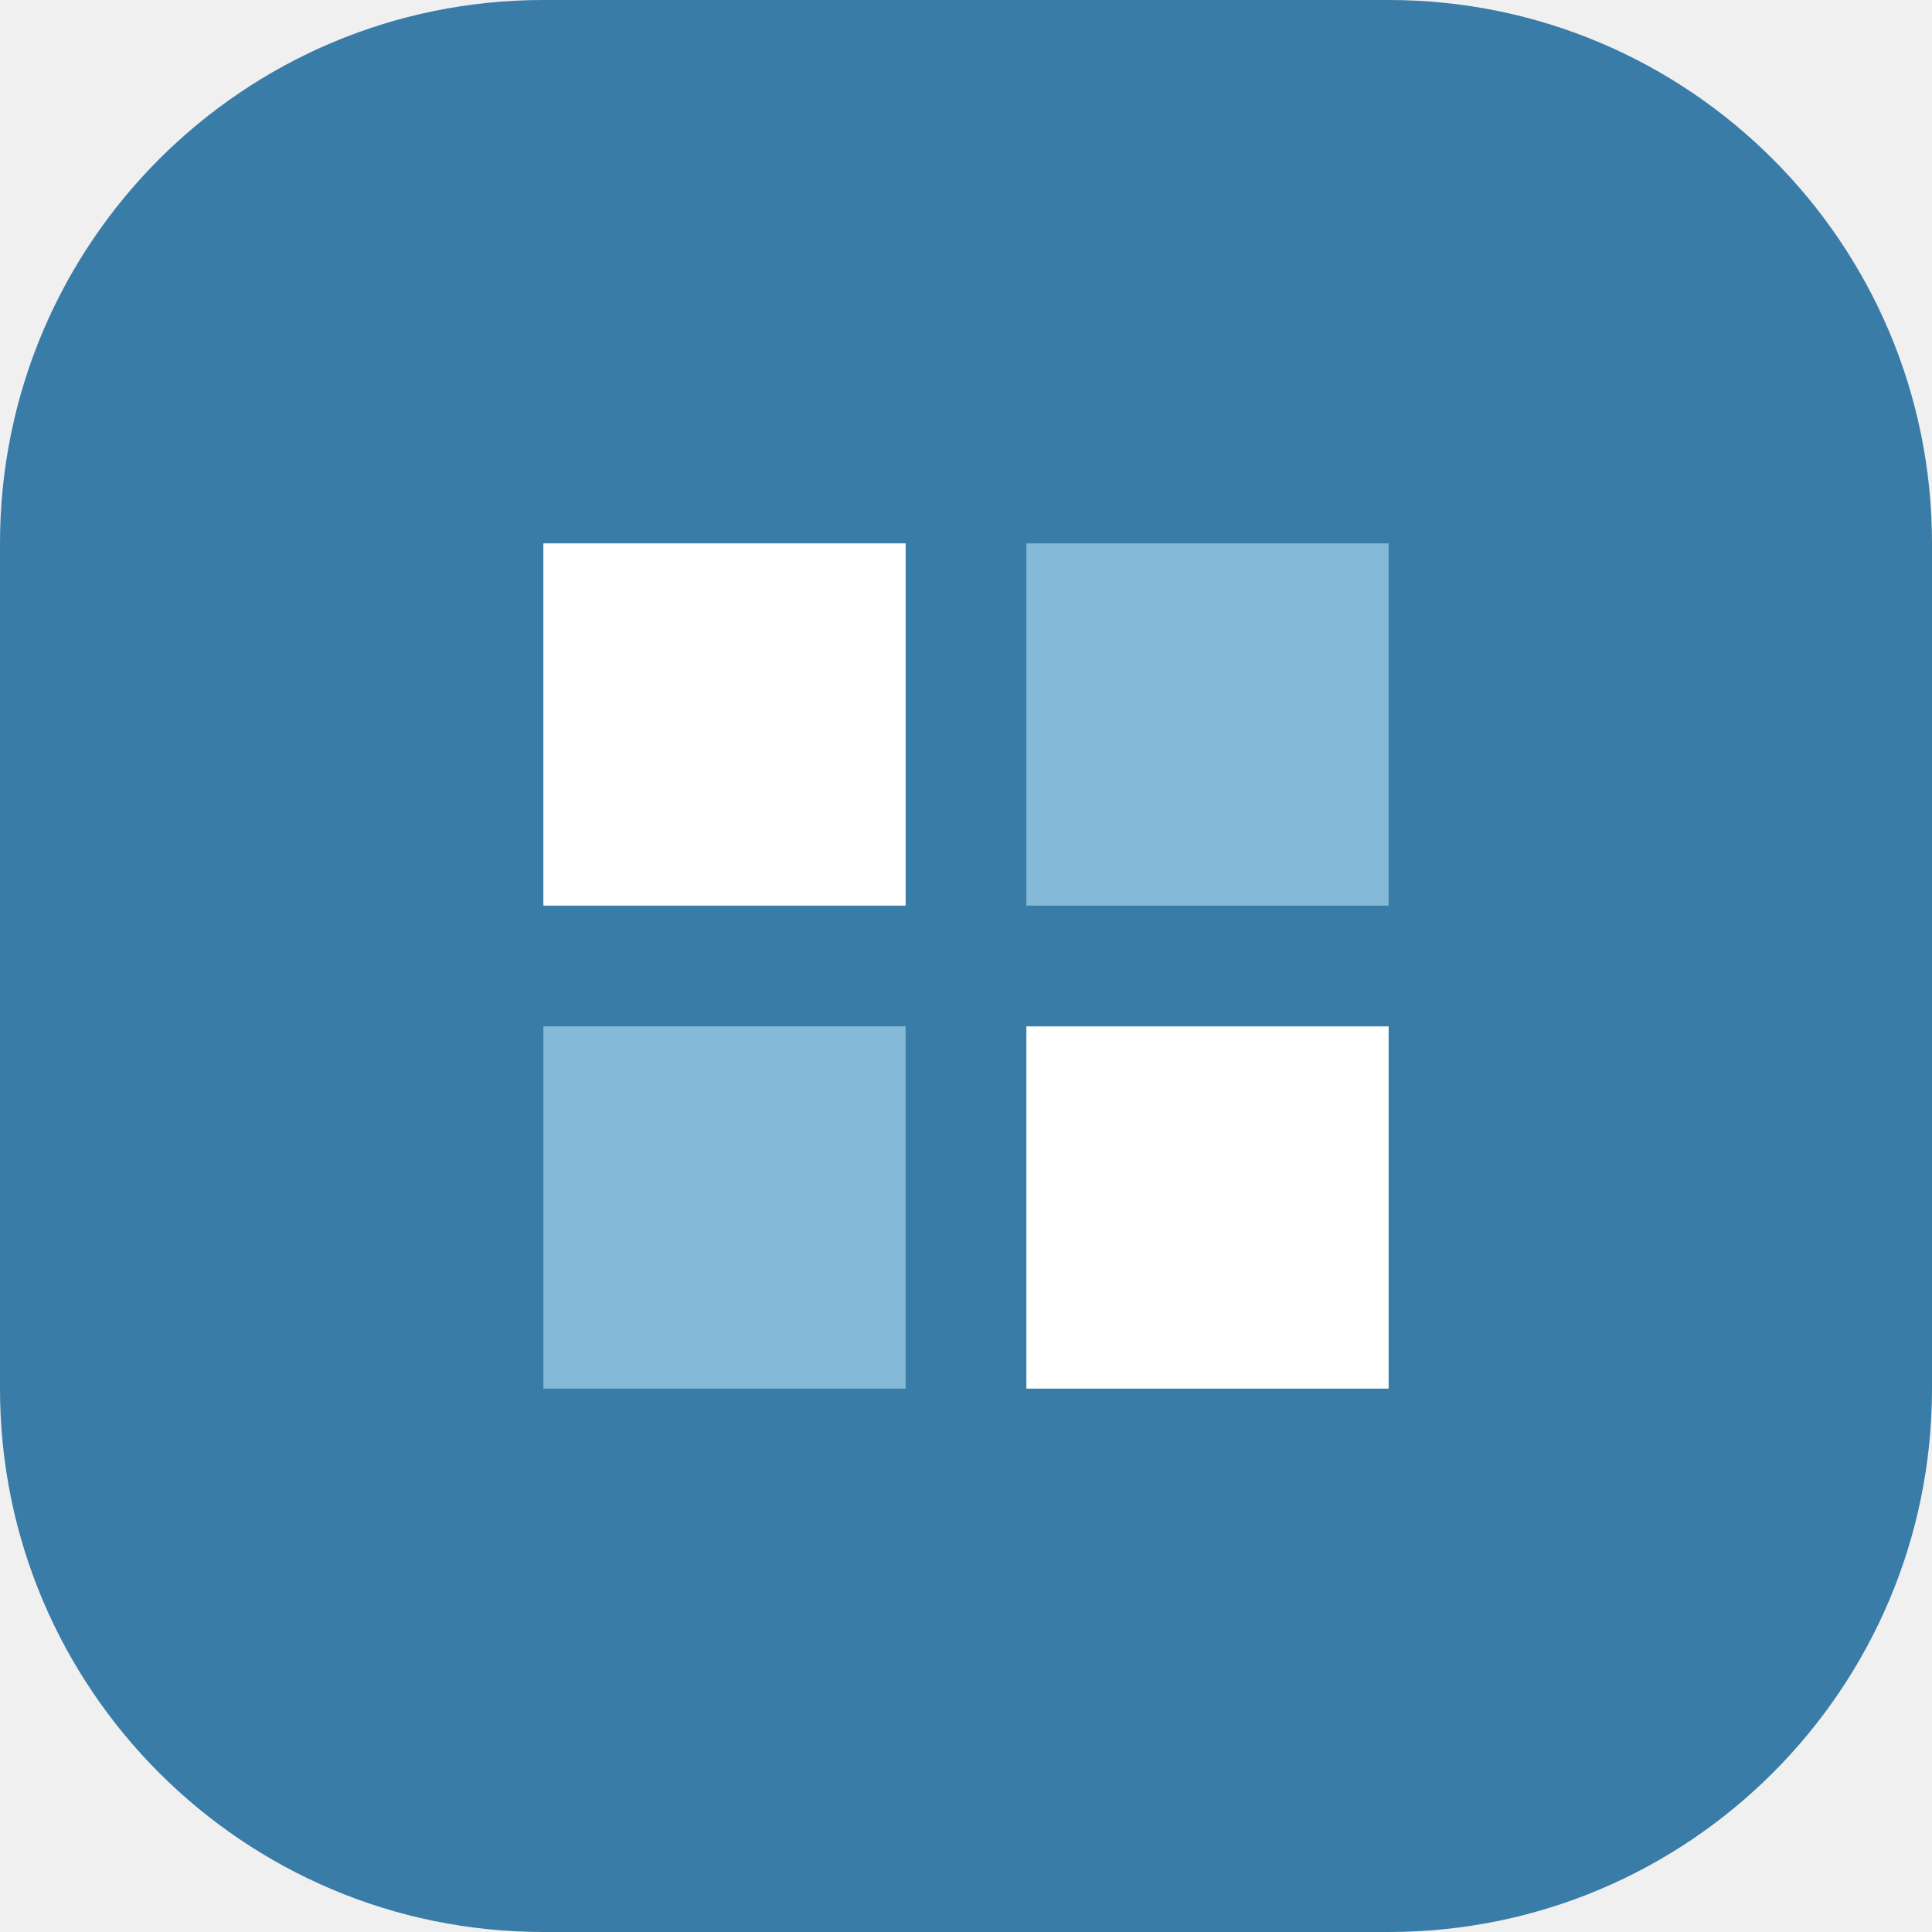
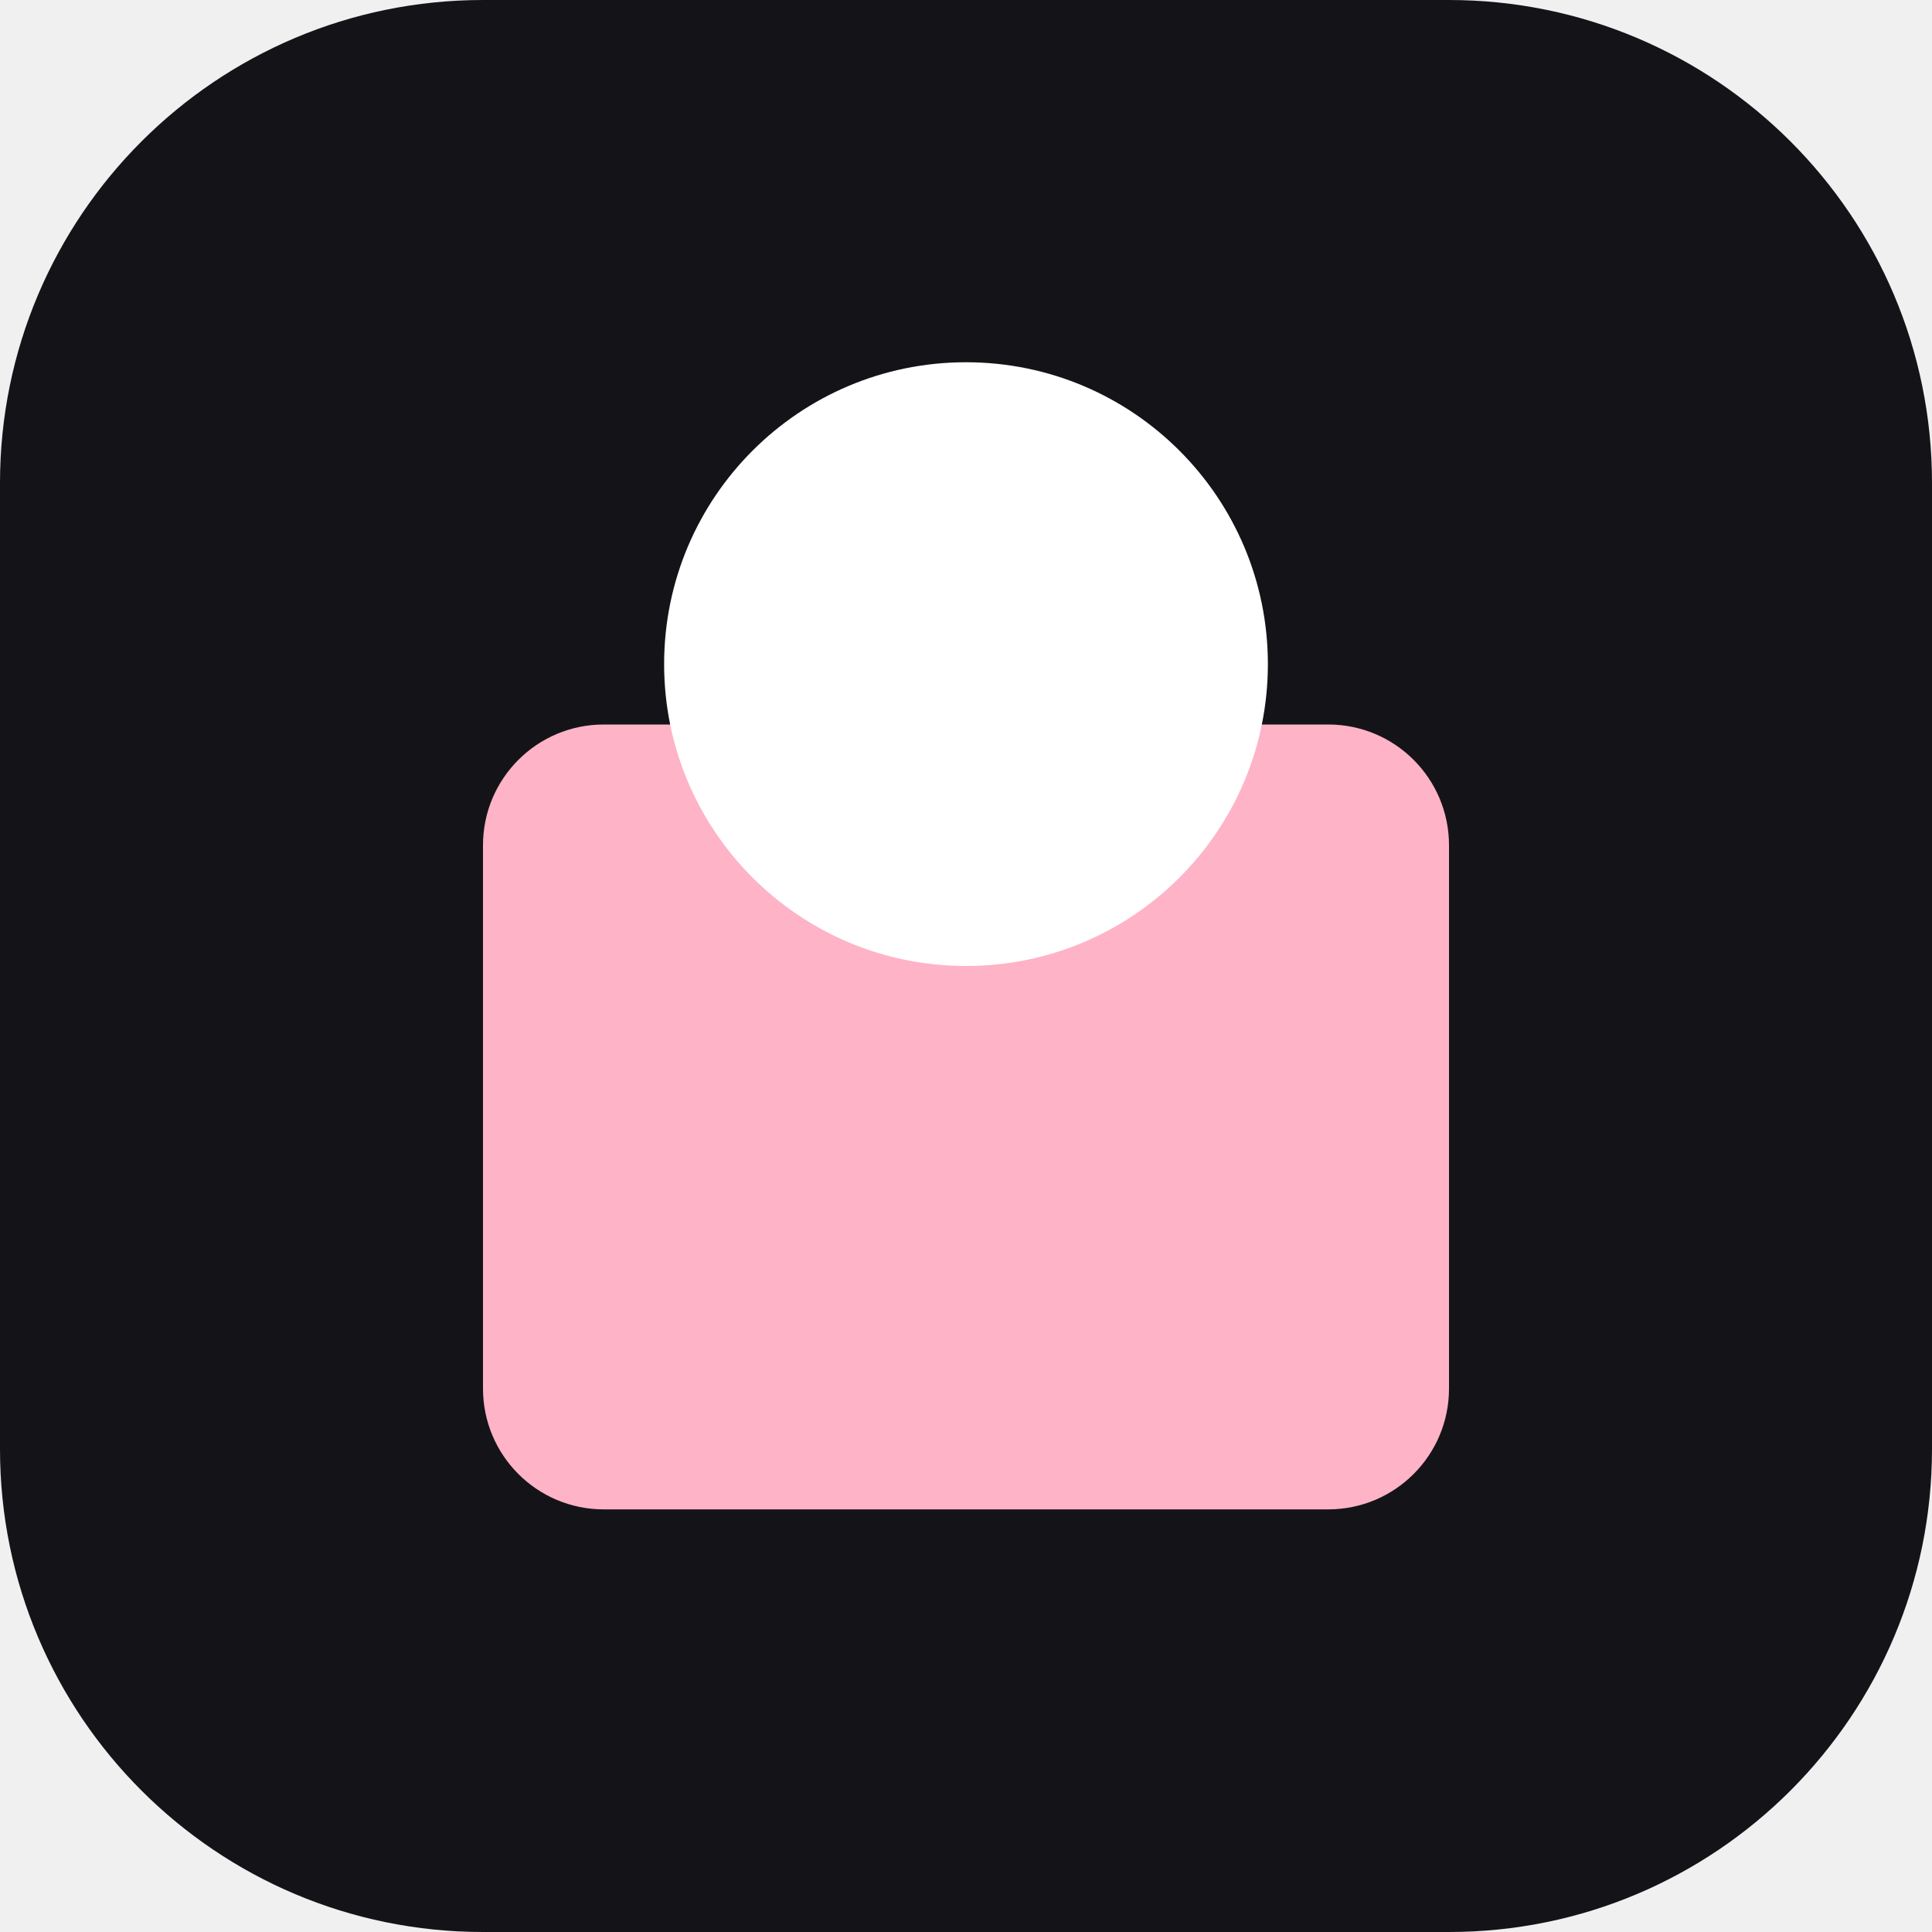
<svg xmlns="http://www.w3.org/2000/svg" viewBox="0 0 32 32">
-   <rect width="32" height="32" rx="9" fill="#397CA8" />
-   <path d="M9 9h6v6H9zM17 17h6v6h-6z" fill="#fff" />
-   <path d="M17 9h6v6h-6zM9 17h6v6H9z" fill="#85B9D8" />
+   <rect width="32" height="32" rx="8" fill="#141418" />
+   <rect x="8" y="12" width="16" height="13" rx="2" fill="#FFB3C7" />
+   <circle cx="16" cy="11" r="5" fill="#fff" />
</svg>
